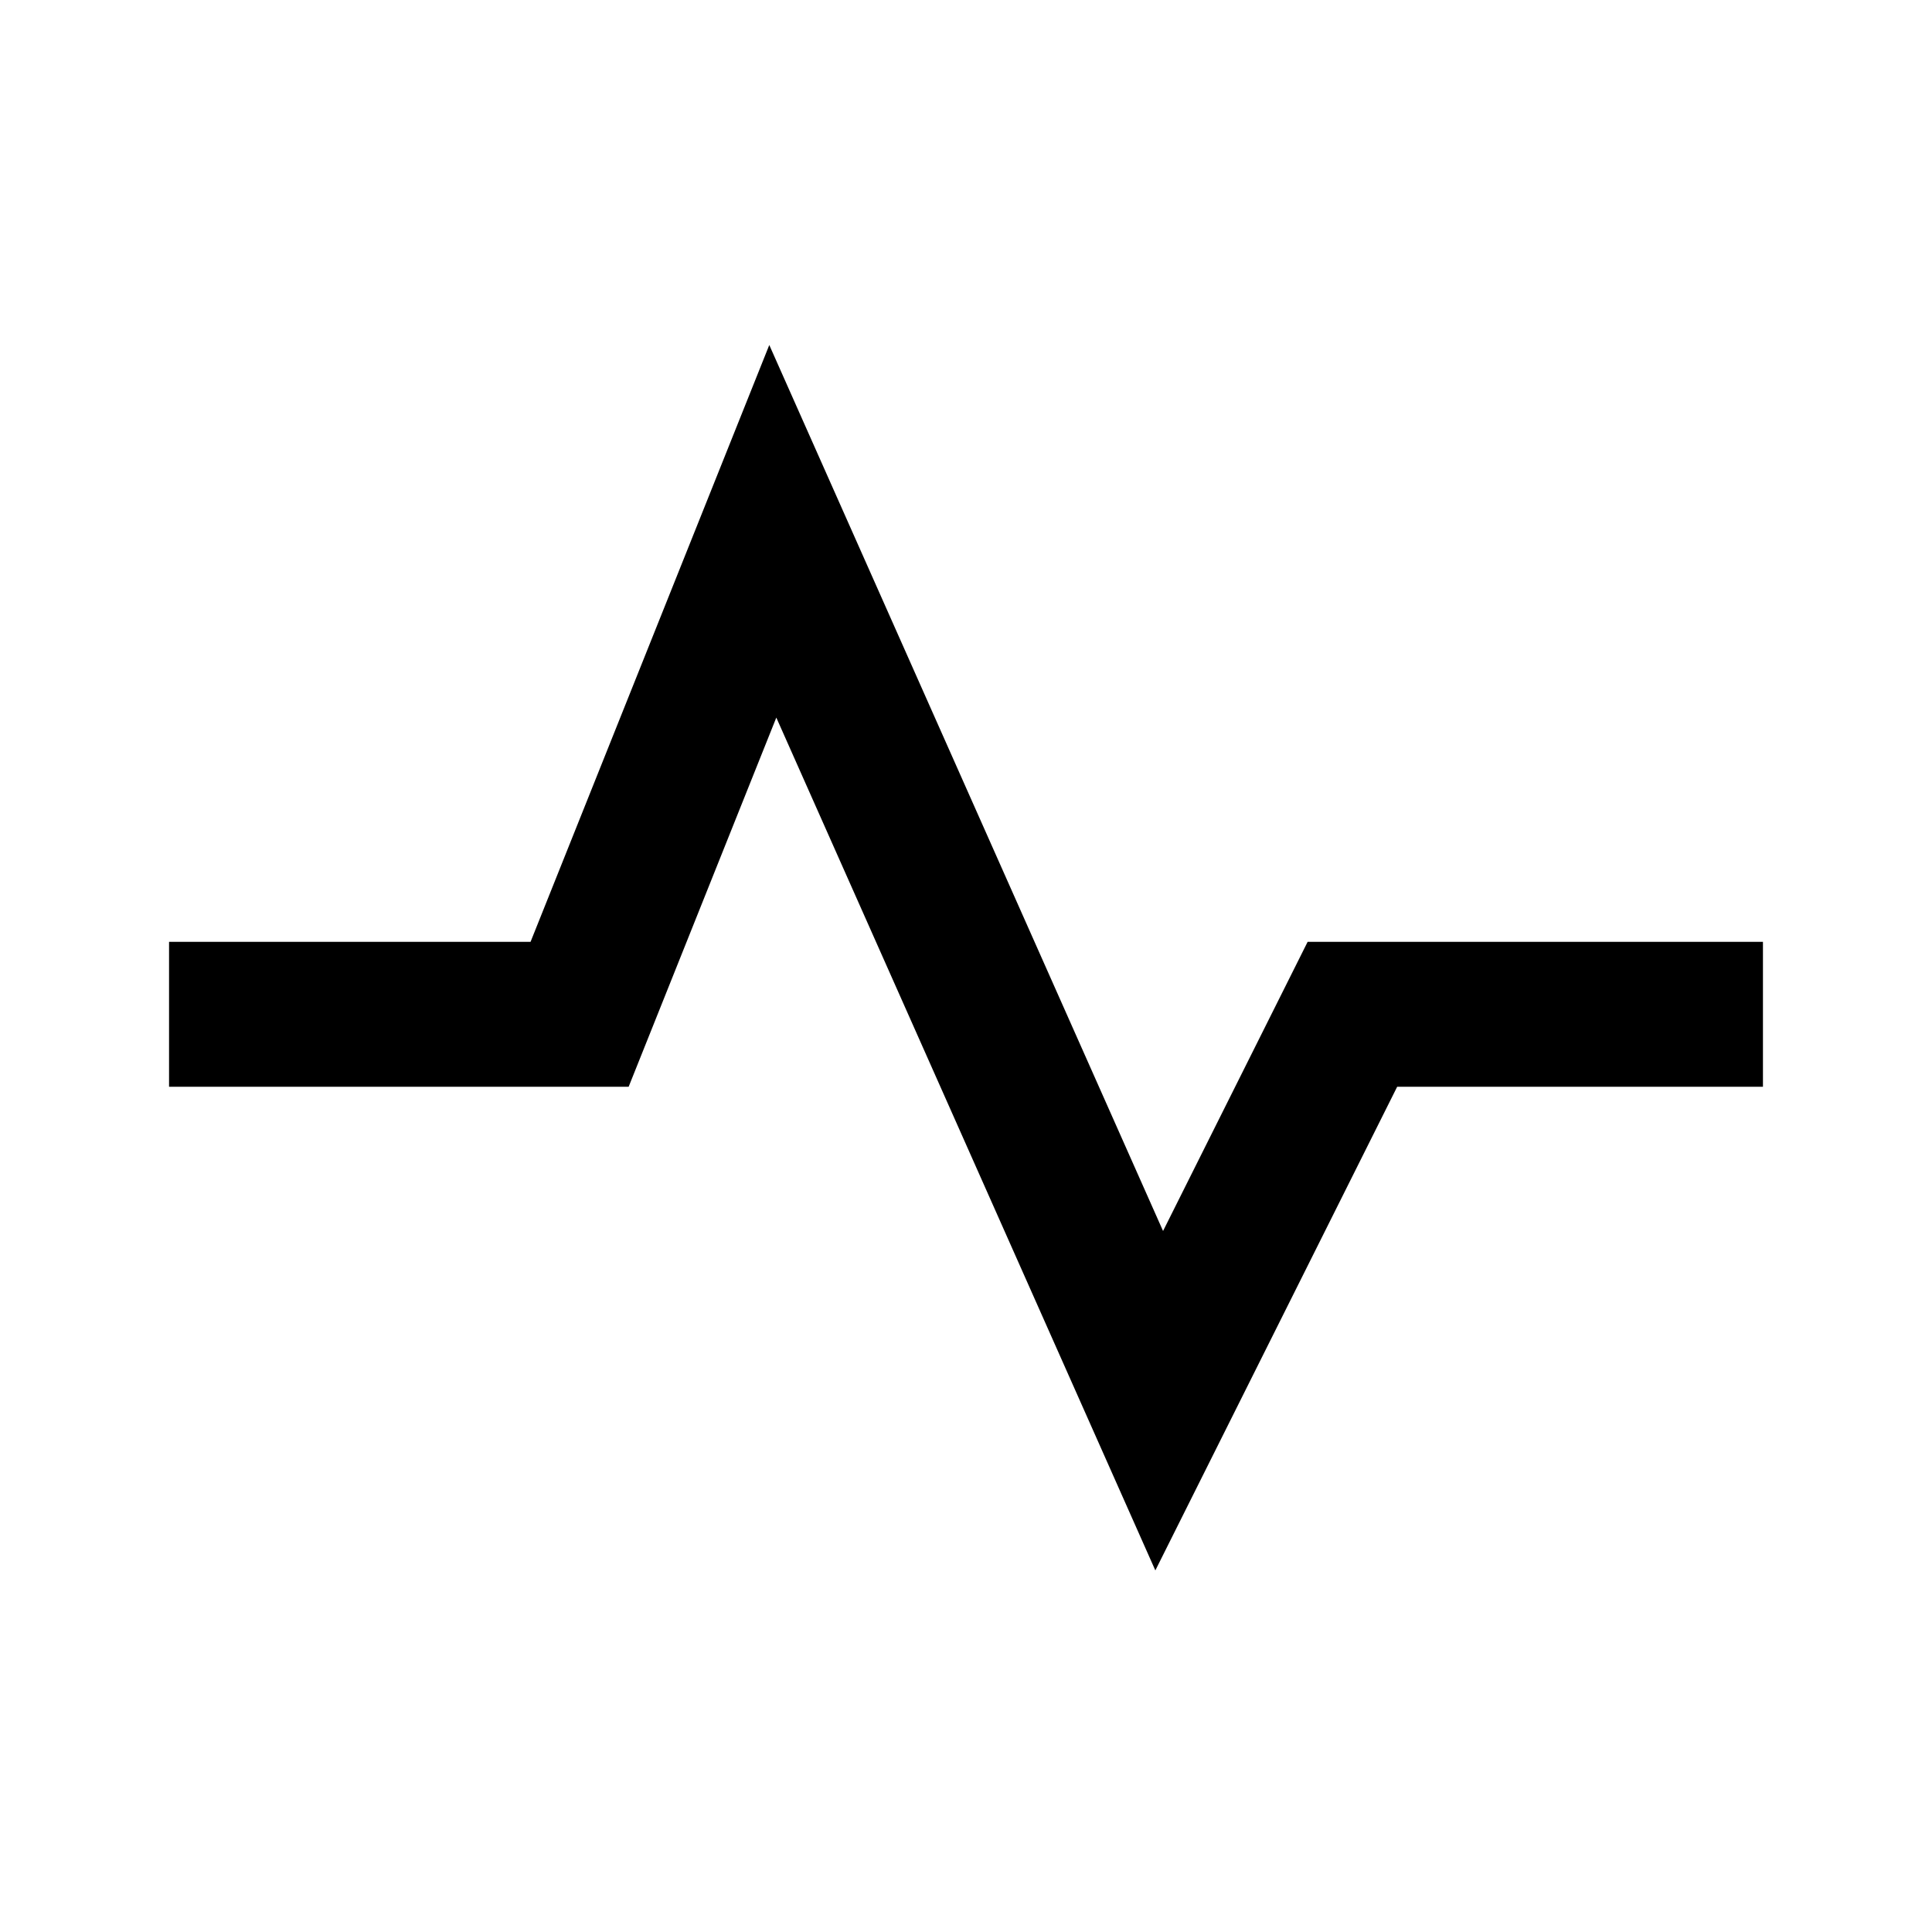
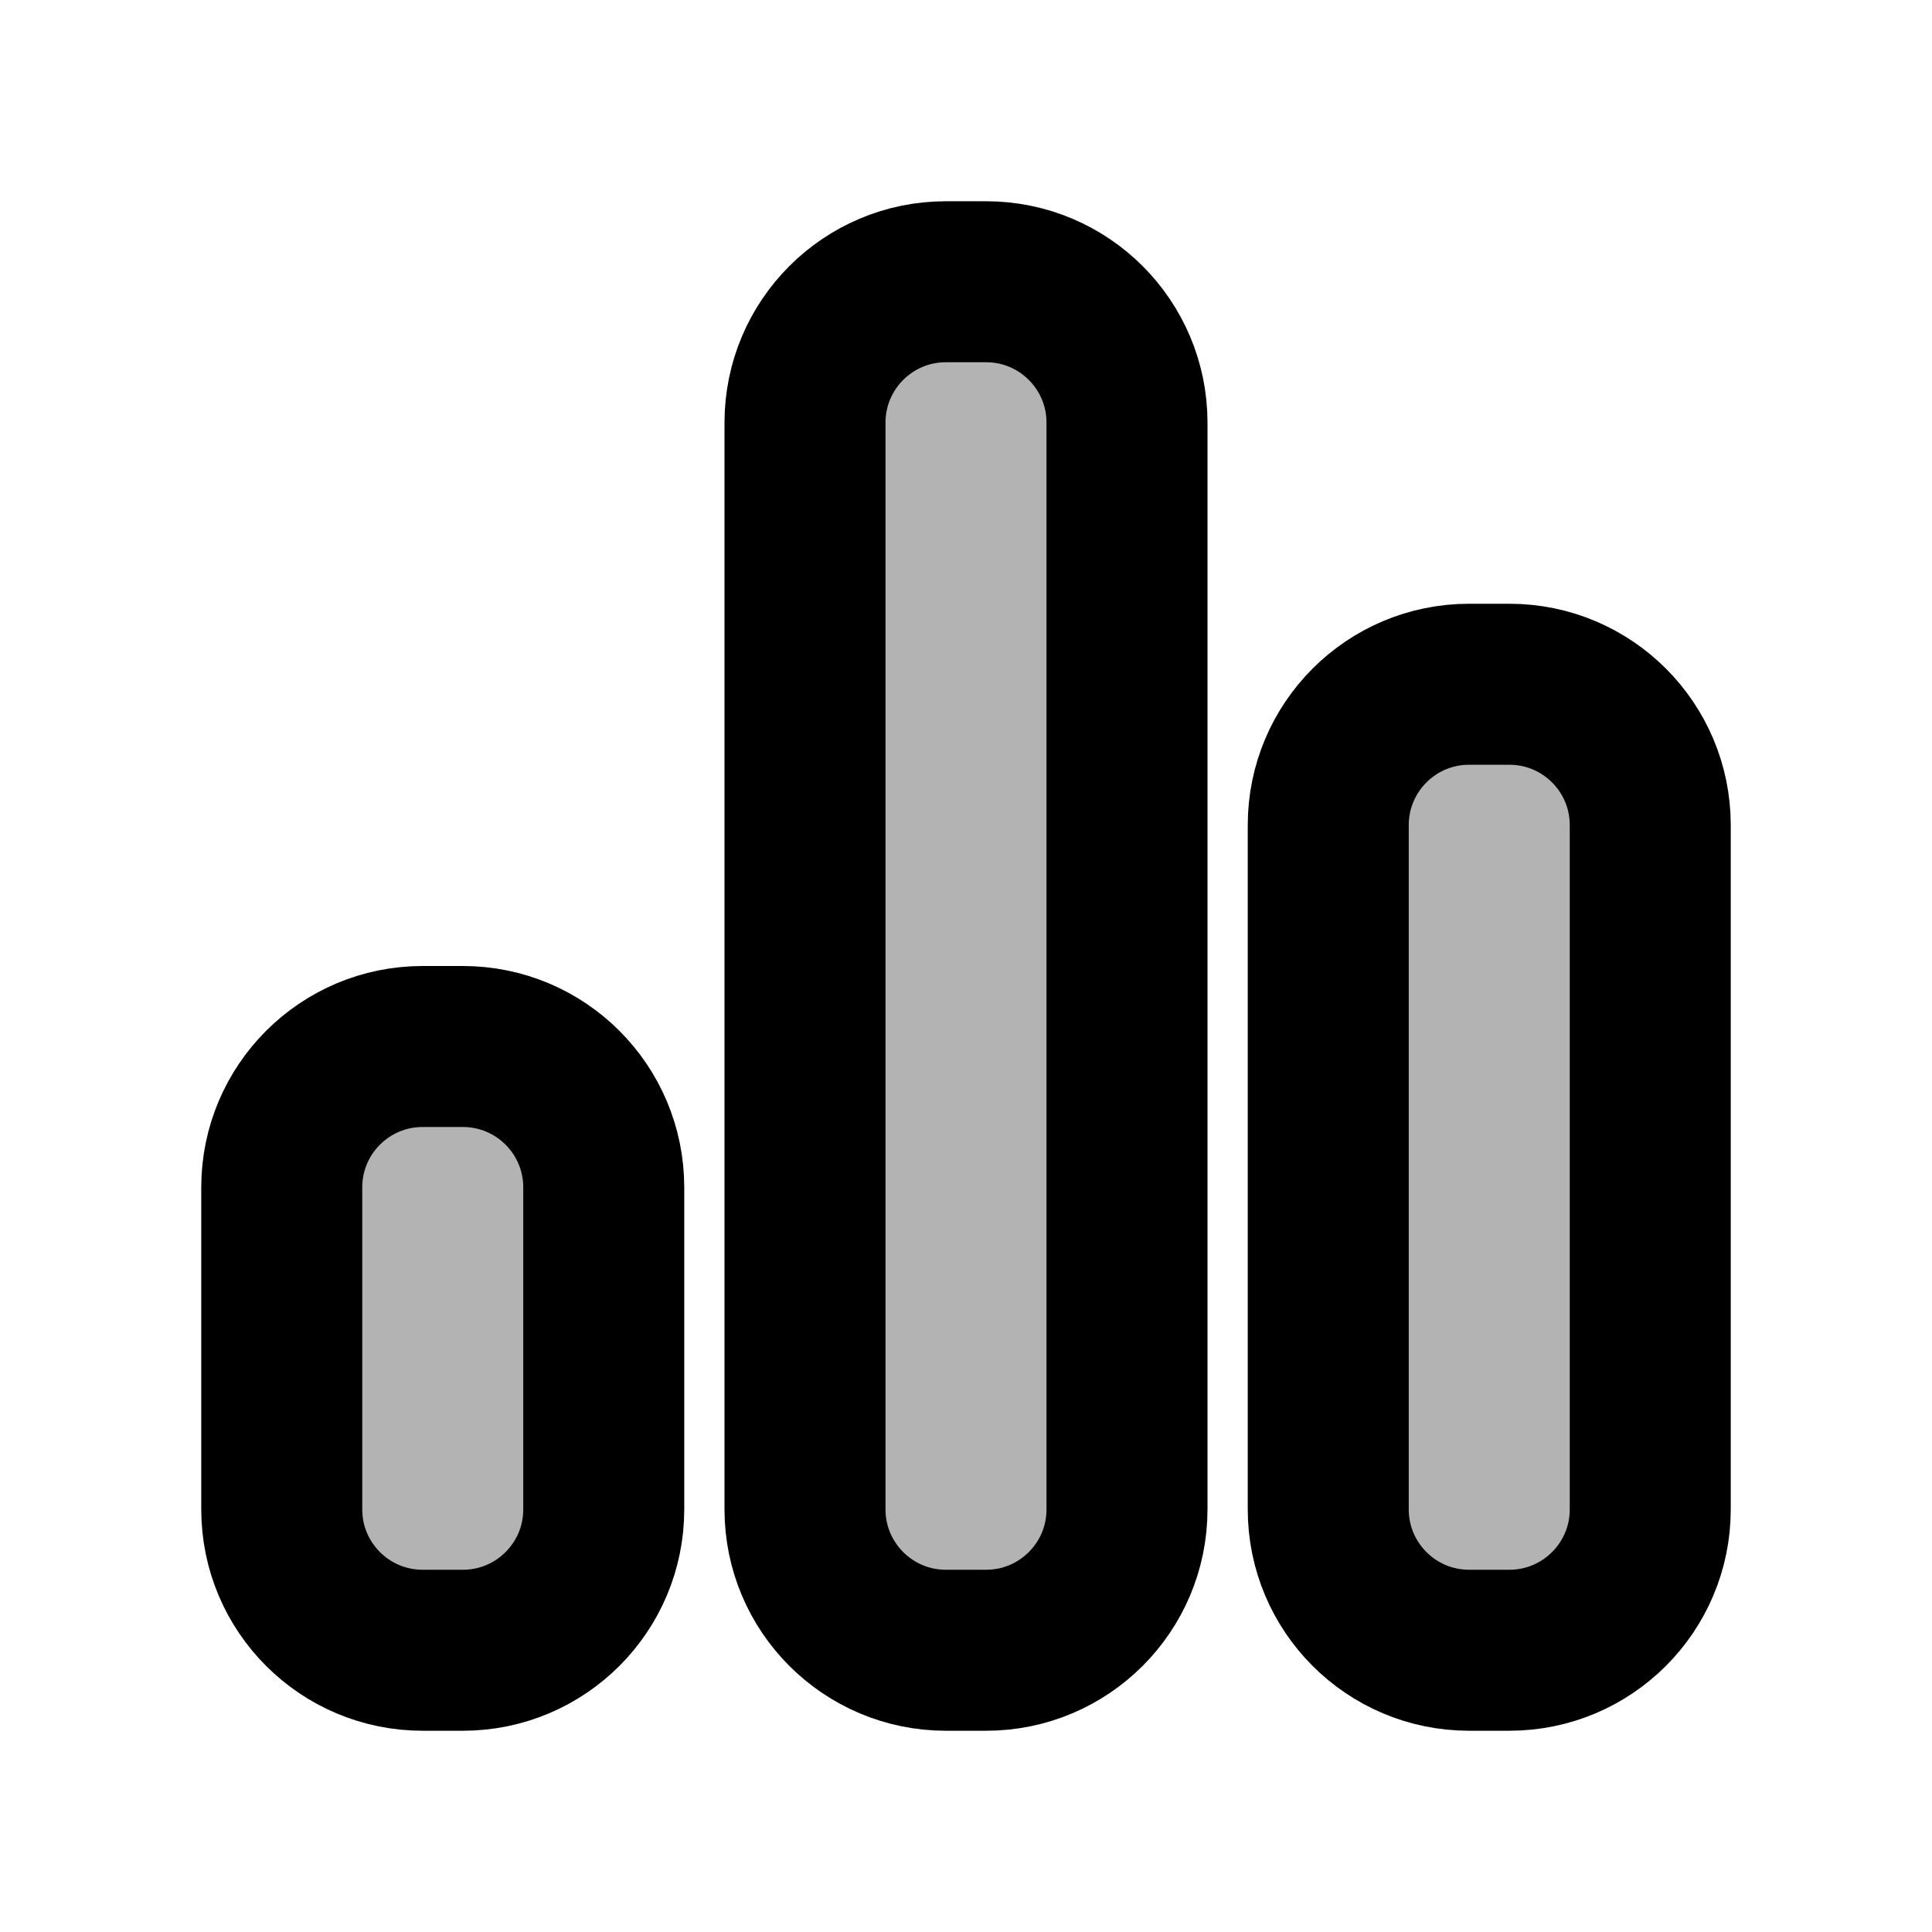
- <svg xmlns="http://www.w3.org/2000/svg" width="20" height="20" viewBox="0 0 20 20" fill="none" stroke="currentColor" stroke-width="1.5" stroke-linecap="square" stroke-linejoin="miter">
-   <path d="M2.5 10.5h3.5l2-5 4 9 2-4h3.5" />
+ <svg xmlns="http://www.w3.org/2000/svg" width="24" height="24" viewBox="0 0 24 24" color="#000">
+   <g>
+     <rect x="3.5" y="13" width="4" height="7.5" rx="1.75" fill="currentColor" fill-opacity="0.3" stroke="currentColor" stroke-width="2" stroke-linejoin="round" />
+     <rect x="10" y="3.5" width="4" height="17" rx="1.75" fill="currentColor" fill-opacity="0.3" stroke="currentColor" stroke-width="2" stroke-linejoin="round" />
+     <rect x="16.5" y="8.5" width="4" height="12" rx="1.75" fill="currentColor" fill-opacity="0.3" stroke="currentColor" stroke-width="2" stroke-linejoin="round" />
+   </g>
</svg>
